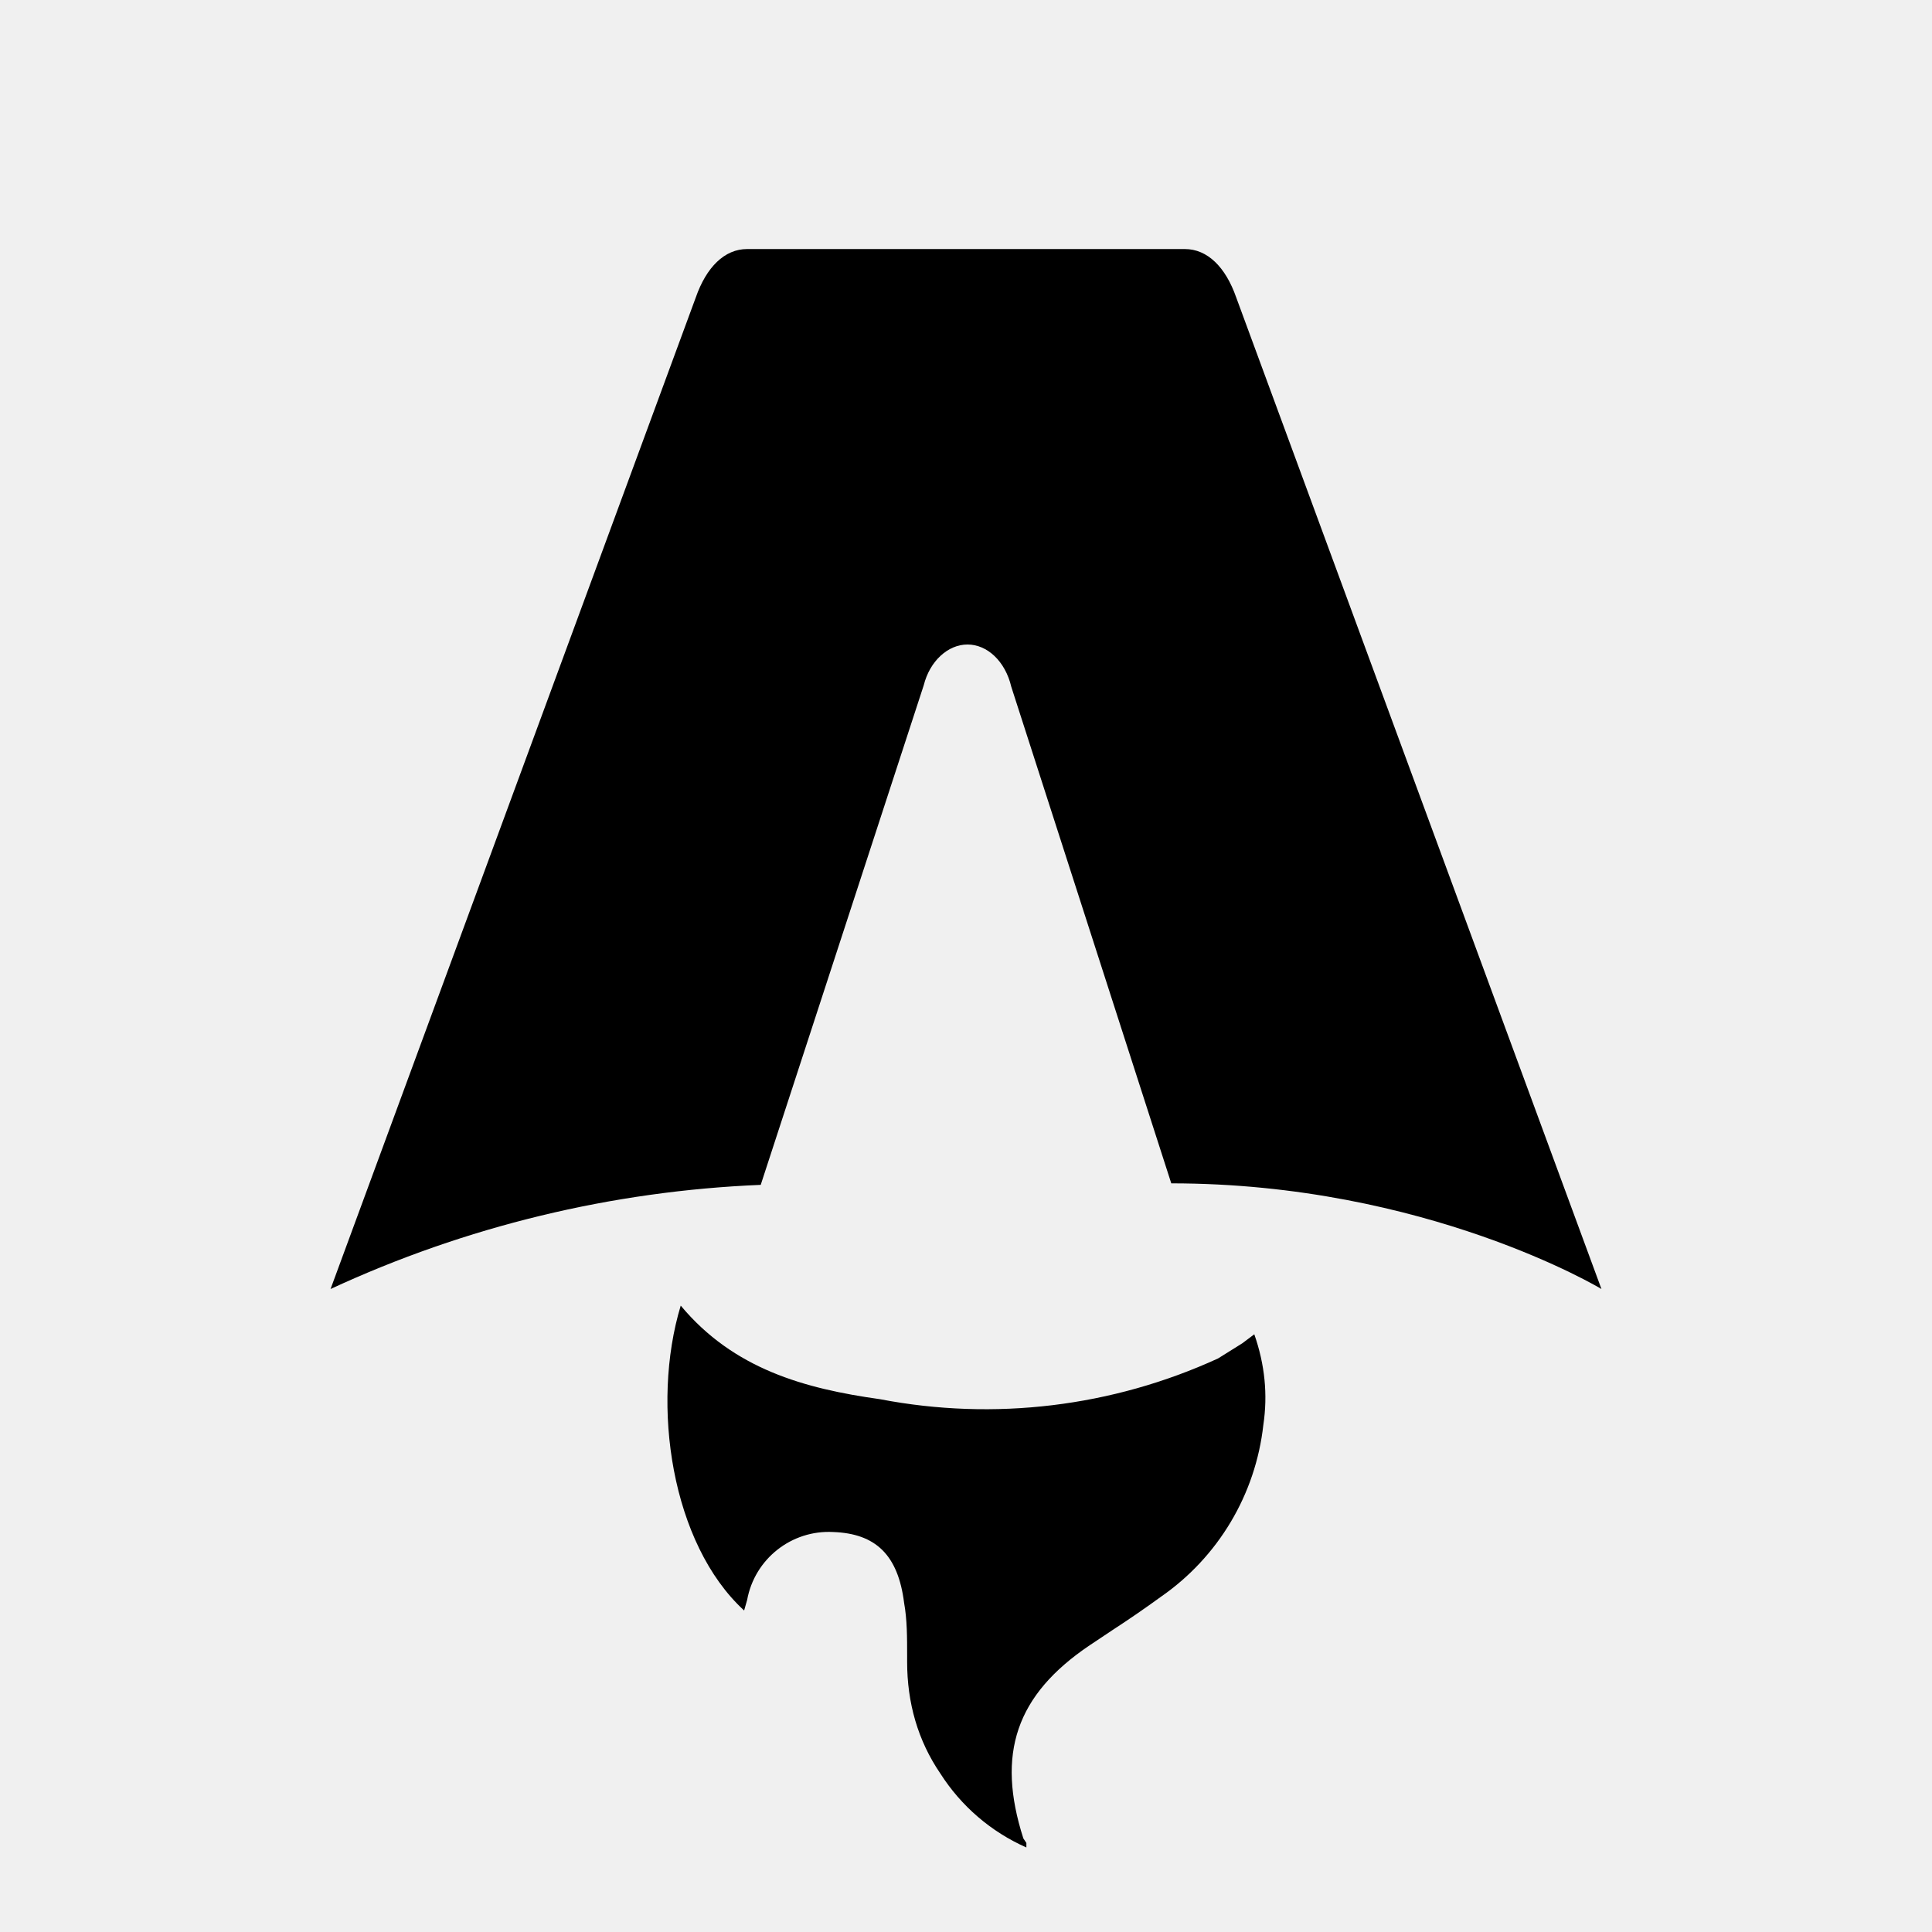
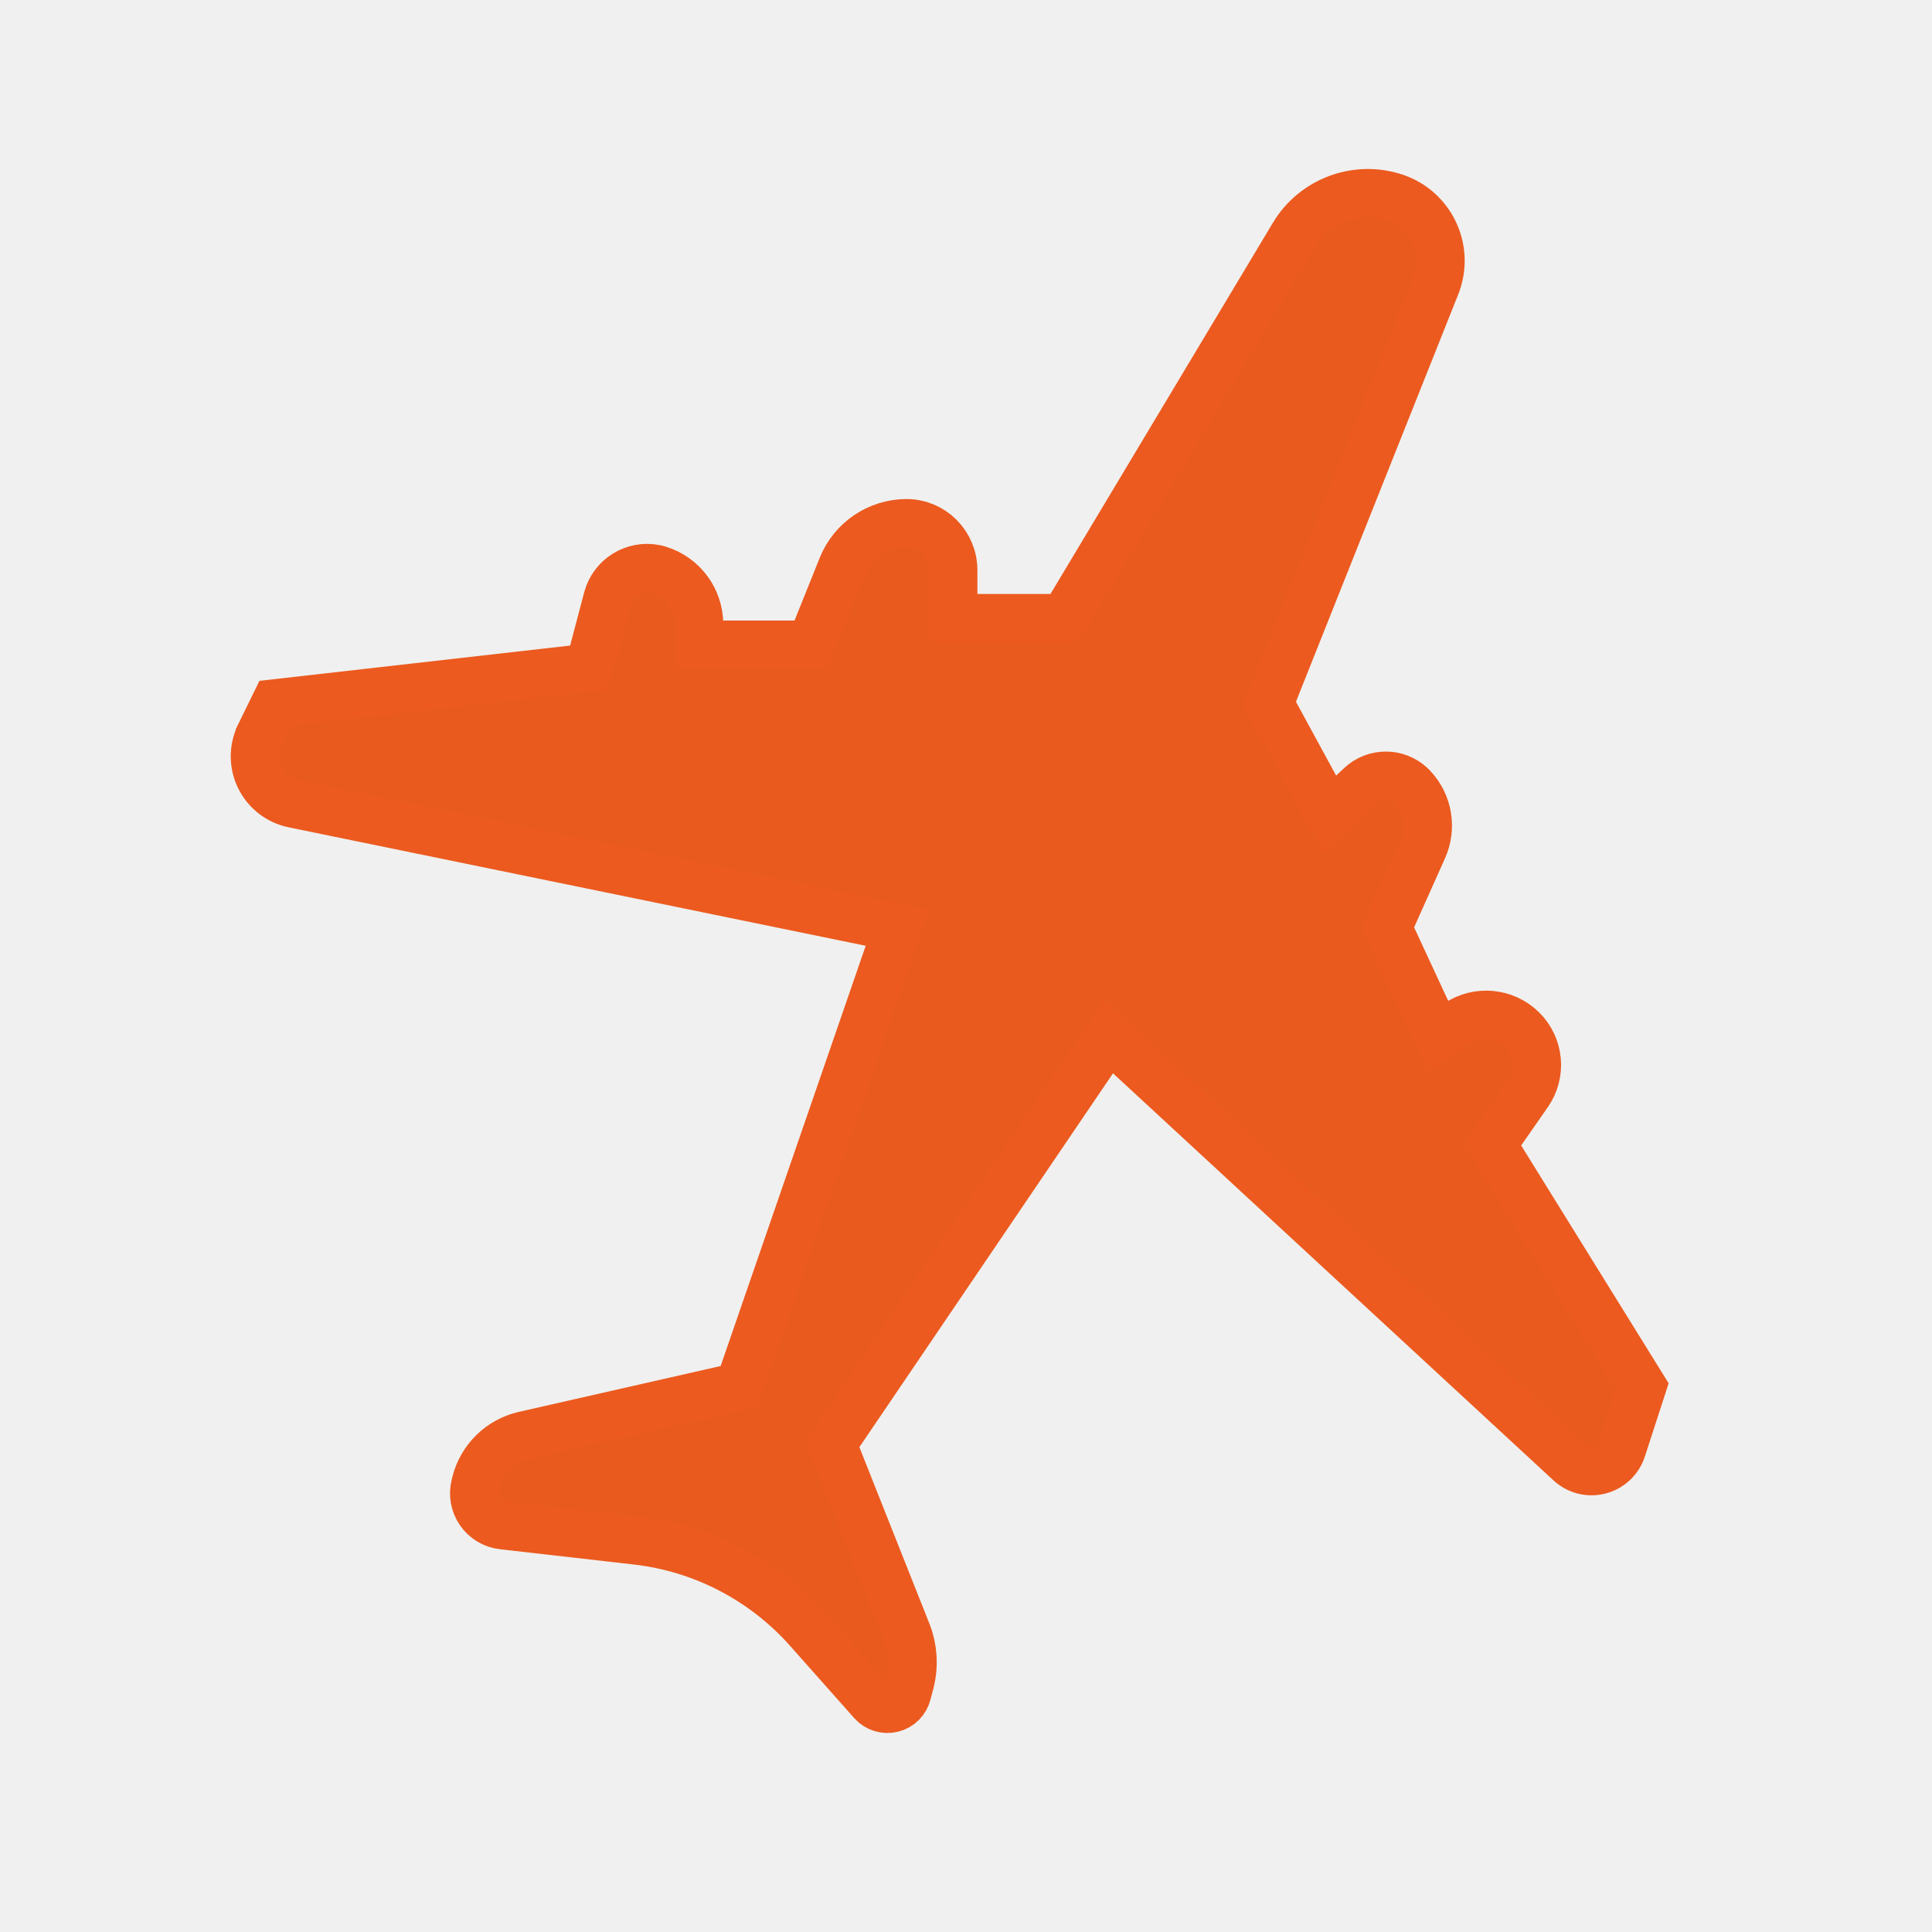
- <svg xmlns="http://www.w3.org/2000/svg" fill="none" viewBox="0 0 128 128">
-   <path d="M50.4 78.5a75.1 75.1 0 0 0-28.5 6.9l24.2-65.7c.7-2 1.9-3.2 3.4-3.2h29c1.5 0 2.7 1.2 3.4 3.2l24.2 65.7s-11.6-7-28.5-7L67 45.5c-.4-1.7-1.6-2.8-2.9-2.8-1.3 0-2.5 1.1-2.9 2.7L50.4 78.5Zm-1.1 28.2Zm-4.2-20.2c-2 6.6-.6 15.8 4.2 20.2a17.5 17.5 0 0 1 .2-.7 5.5 5.5 0 0 1 5.7-4.5c2.8.1 4.3 1.5 4.7 4.7.2 1.1.2 2.3.2 3.5v.4c0 2.7.7 5.2 2.2 7.4a13 13 0 0 0 5.7 4.9v-.3l-.2-.3c-1.8-5.6-.5-9.5 4.4-12.8l1.5-1a73 73 0 0 0 3.2-2.2 16 16 0 0 0 6.8-11.4c.3-2 .1-4-.6-6l-.8.6-1.6 1a37 37 0 0 1-22.4 2.7c-5-.7-9.7-2-13.2-6.2Z" />
-   <style>
-         path { fill: #000; }
-         @media (prefers-color-scheme: dark) {
-             path { fill: #FFF; }
-         }
-     </style>
+ <svg xmlns="http://www.w3.org/2000/svg" width="32" height="32" viewBox="49 -2 20 20">
+   <path fill="#e85a1e" fill-rule="nonzero" stroke="#ec5a1f" stroke-width=".5" d="m51.69 5.608.16-.327 3.25-.369.189-.716a.424.424 0 0 1 .491-.308l.039.01a.59.59 0 0 1 .418.562v.214h1.157l.324-.807a.72.72 0 0 1 .666-.451c.267 0 .484.218.484.487v.496h1.148L62.39.437a.896.896 0 0 1 1.057-.39.69.69 0 0 1 .429.873l-.006.018-1.73 4.343.627 1.152.318-.299a.38.38 0 0 1 .52-.002l.02.02c.16.17.2.42.105.632l-.366.818.523 1.127.202-.134a.53.53 0 0 1 .668.063.514.514 0 0 1 .061.66l-.37.532L66 12.353l-.21.647a.33.33 0 0 1-.539.141L60.478 8.73l-2.863 4.22.773 1.948a.84.84 0 0 1 .032.52l-.03.114a.21.21 0 0 1-.36.088l-.664-.748a2.8 2.8 0 0 0-1.78-.925l-1.384-.158a.332.332 0 0 1-.283-.412l.007-.03a.67.67 0 0 1 .498-.487l2.227-.506 1.64-4.751-6.255-1.284a.5.5 0 0 1-.346-.71Z" />
</svg>
